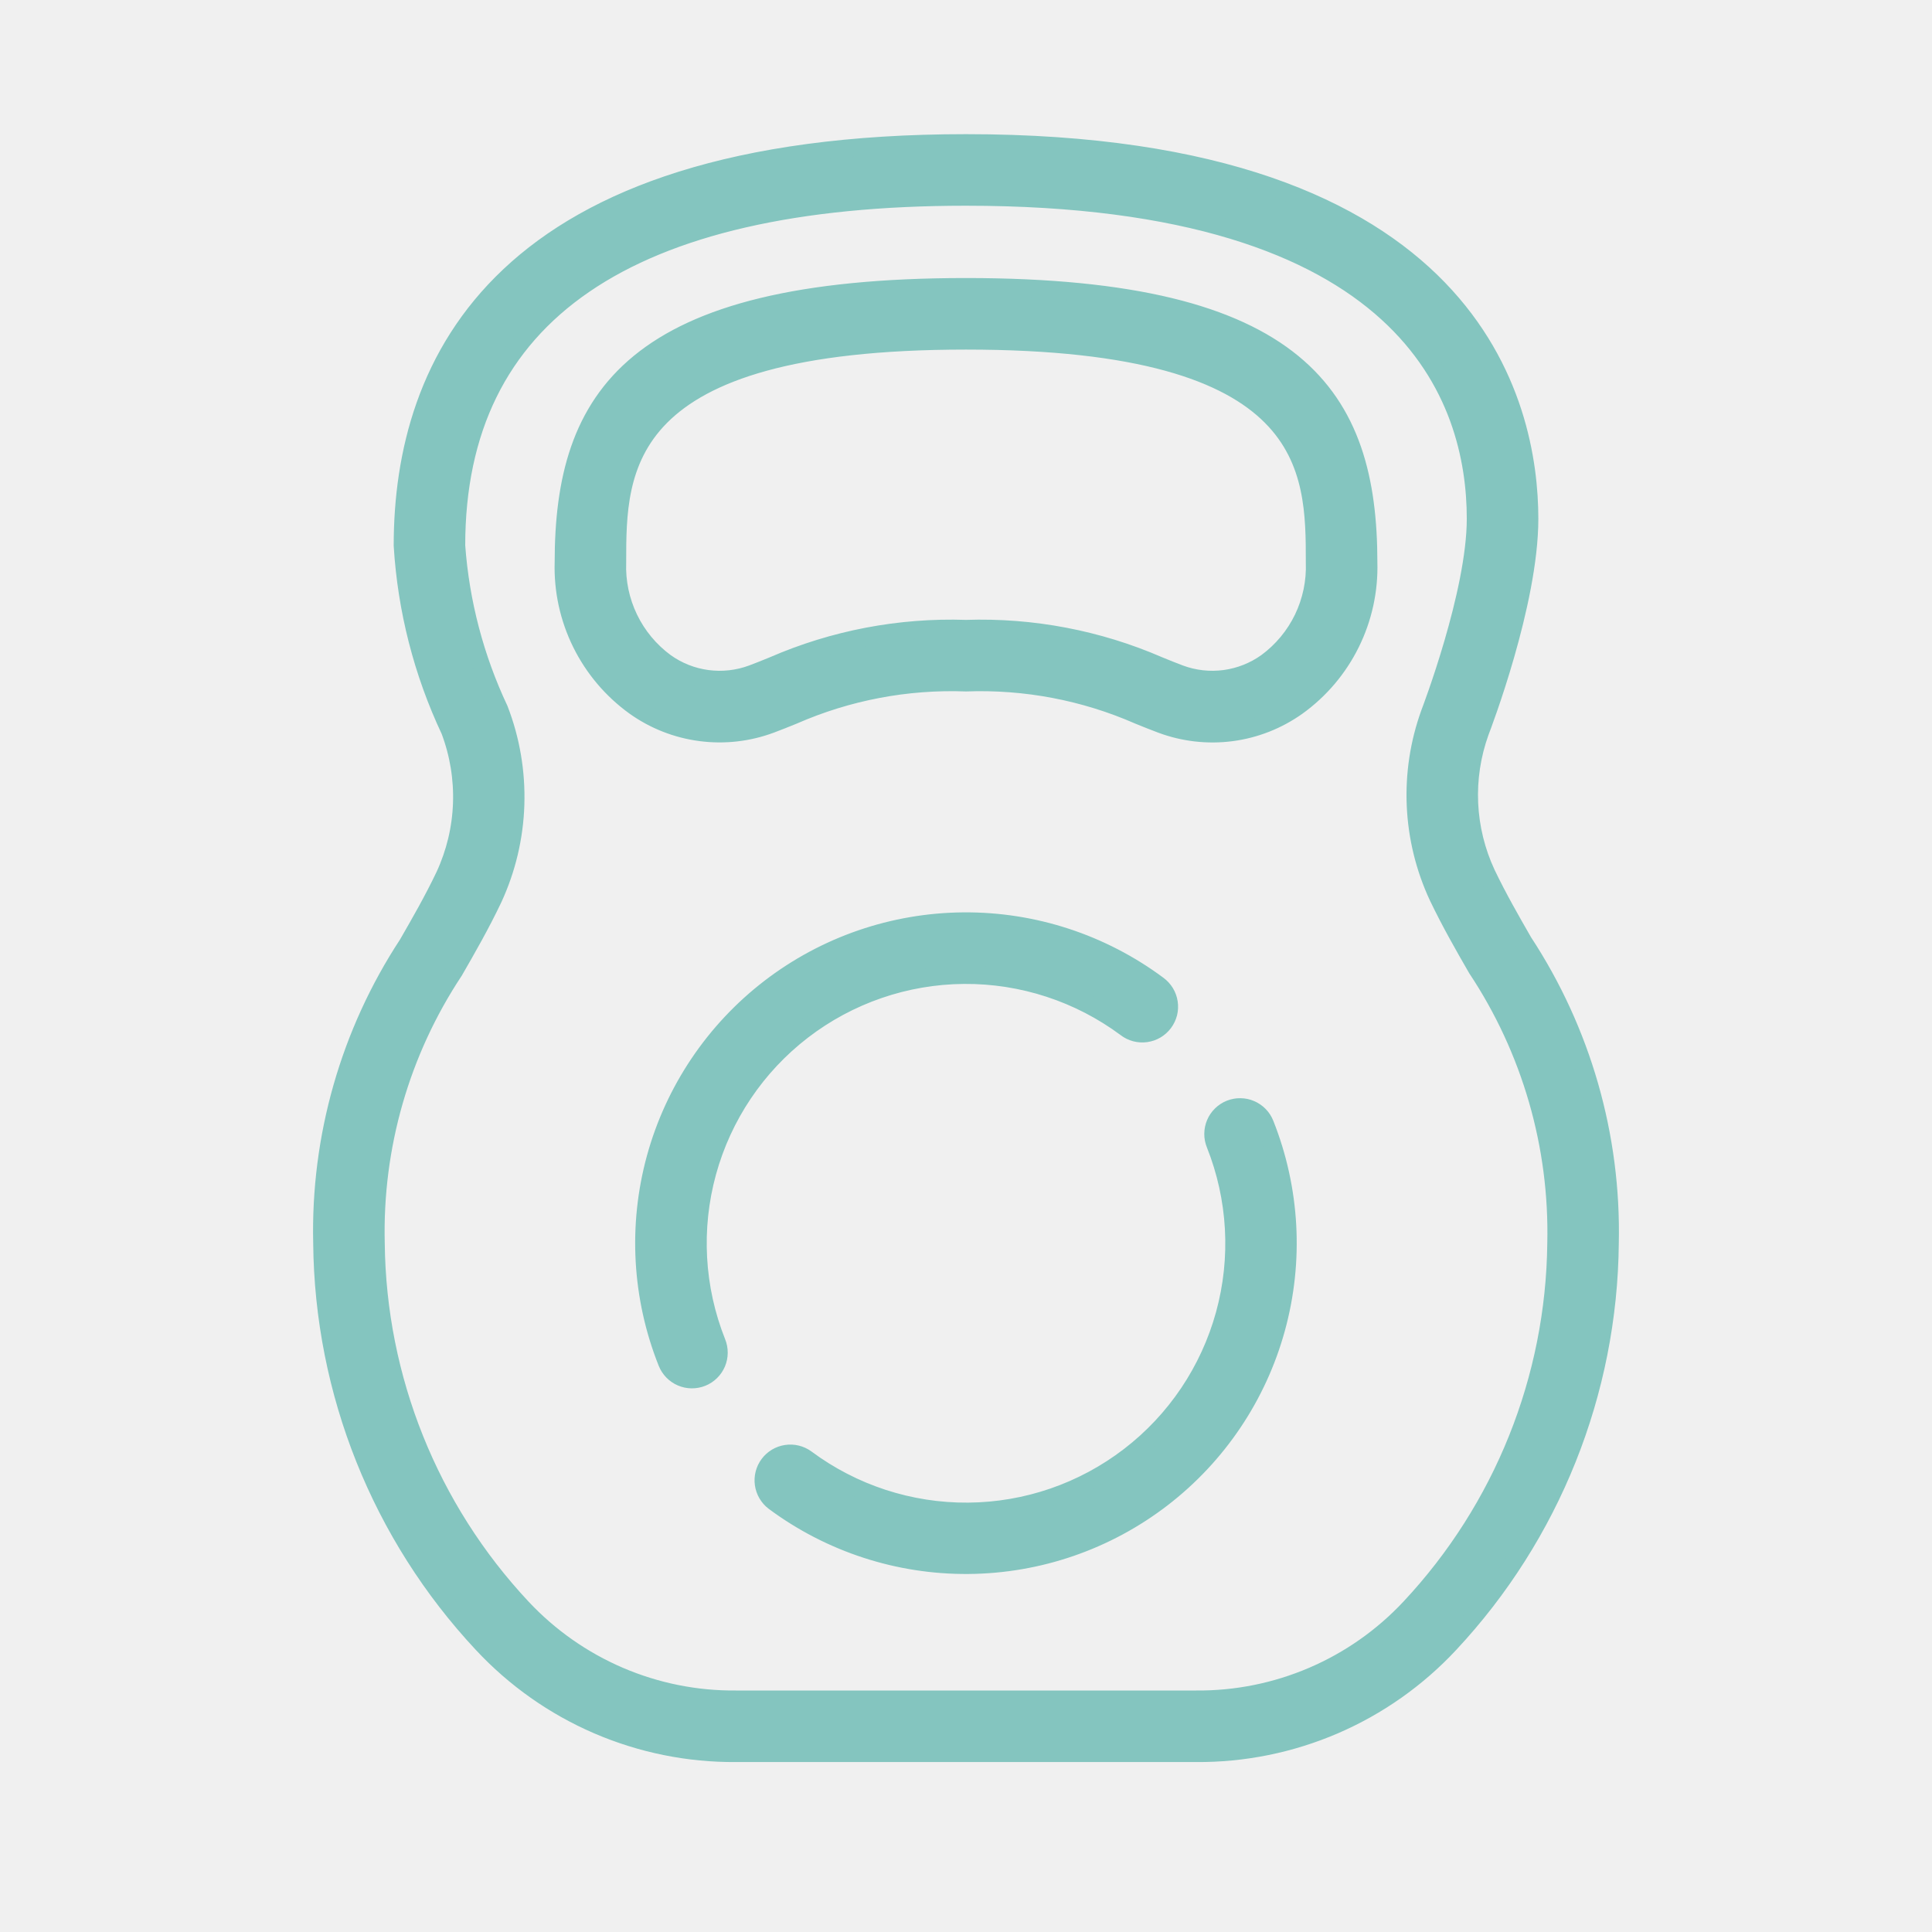
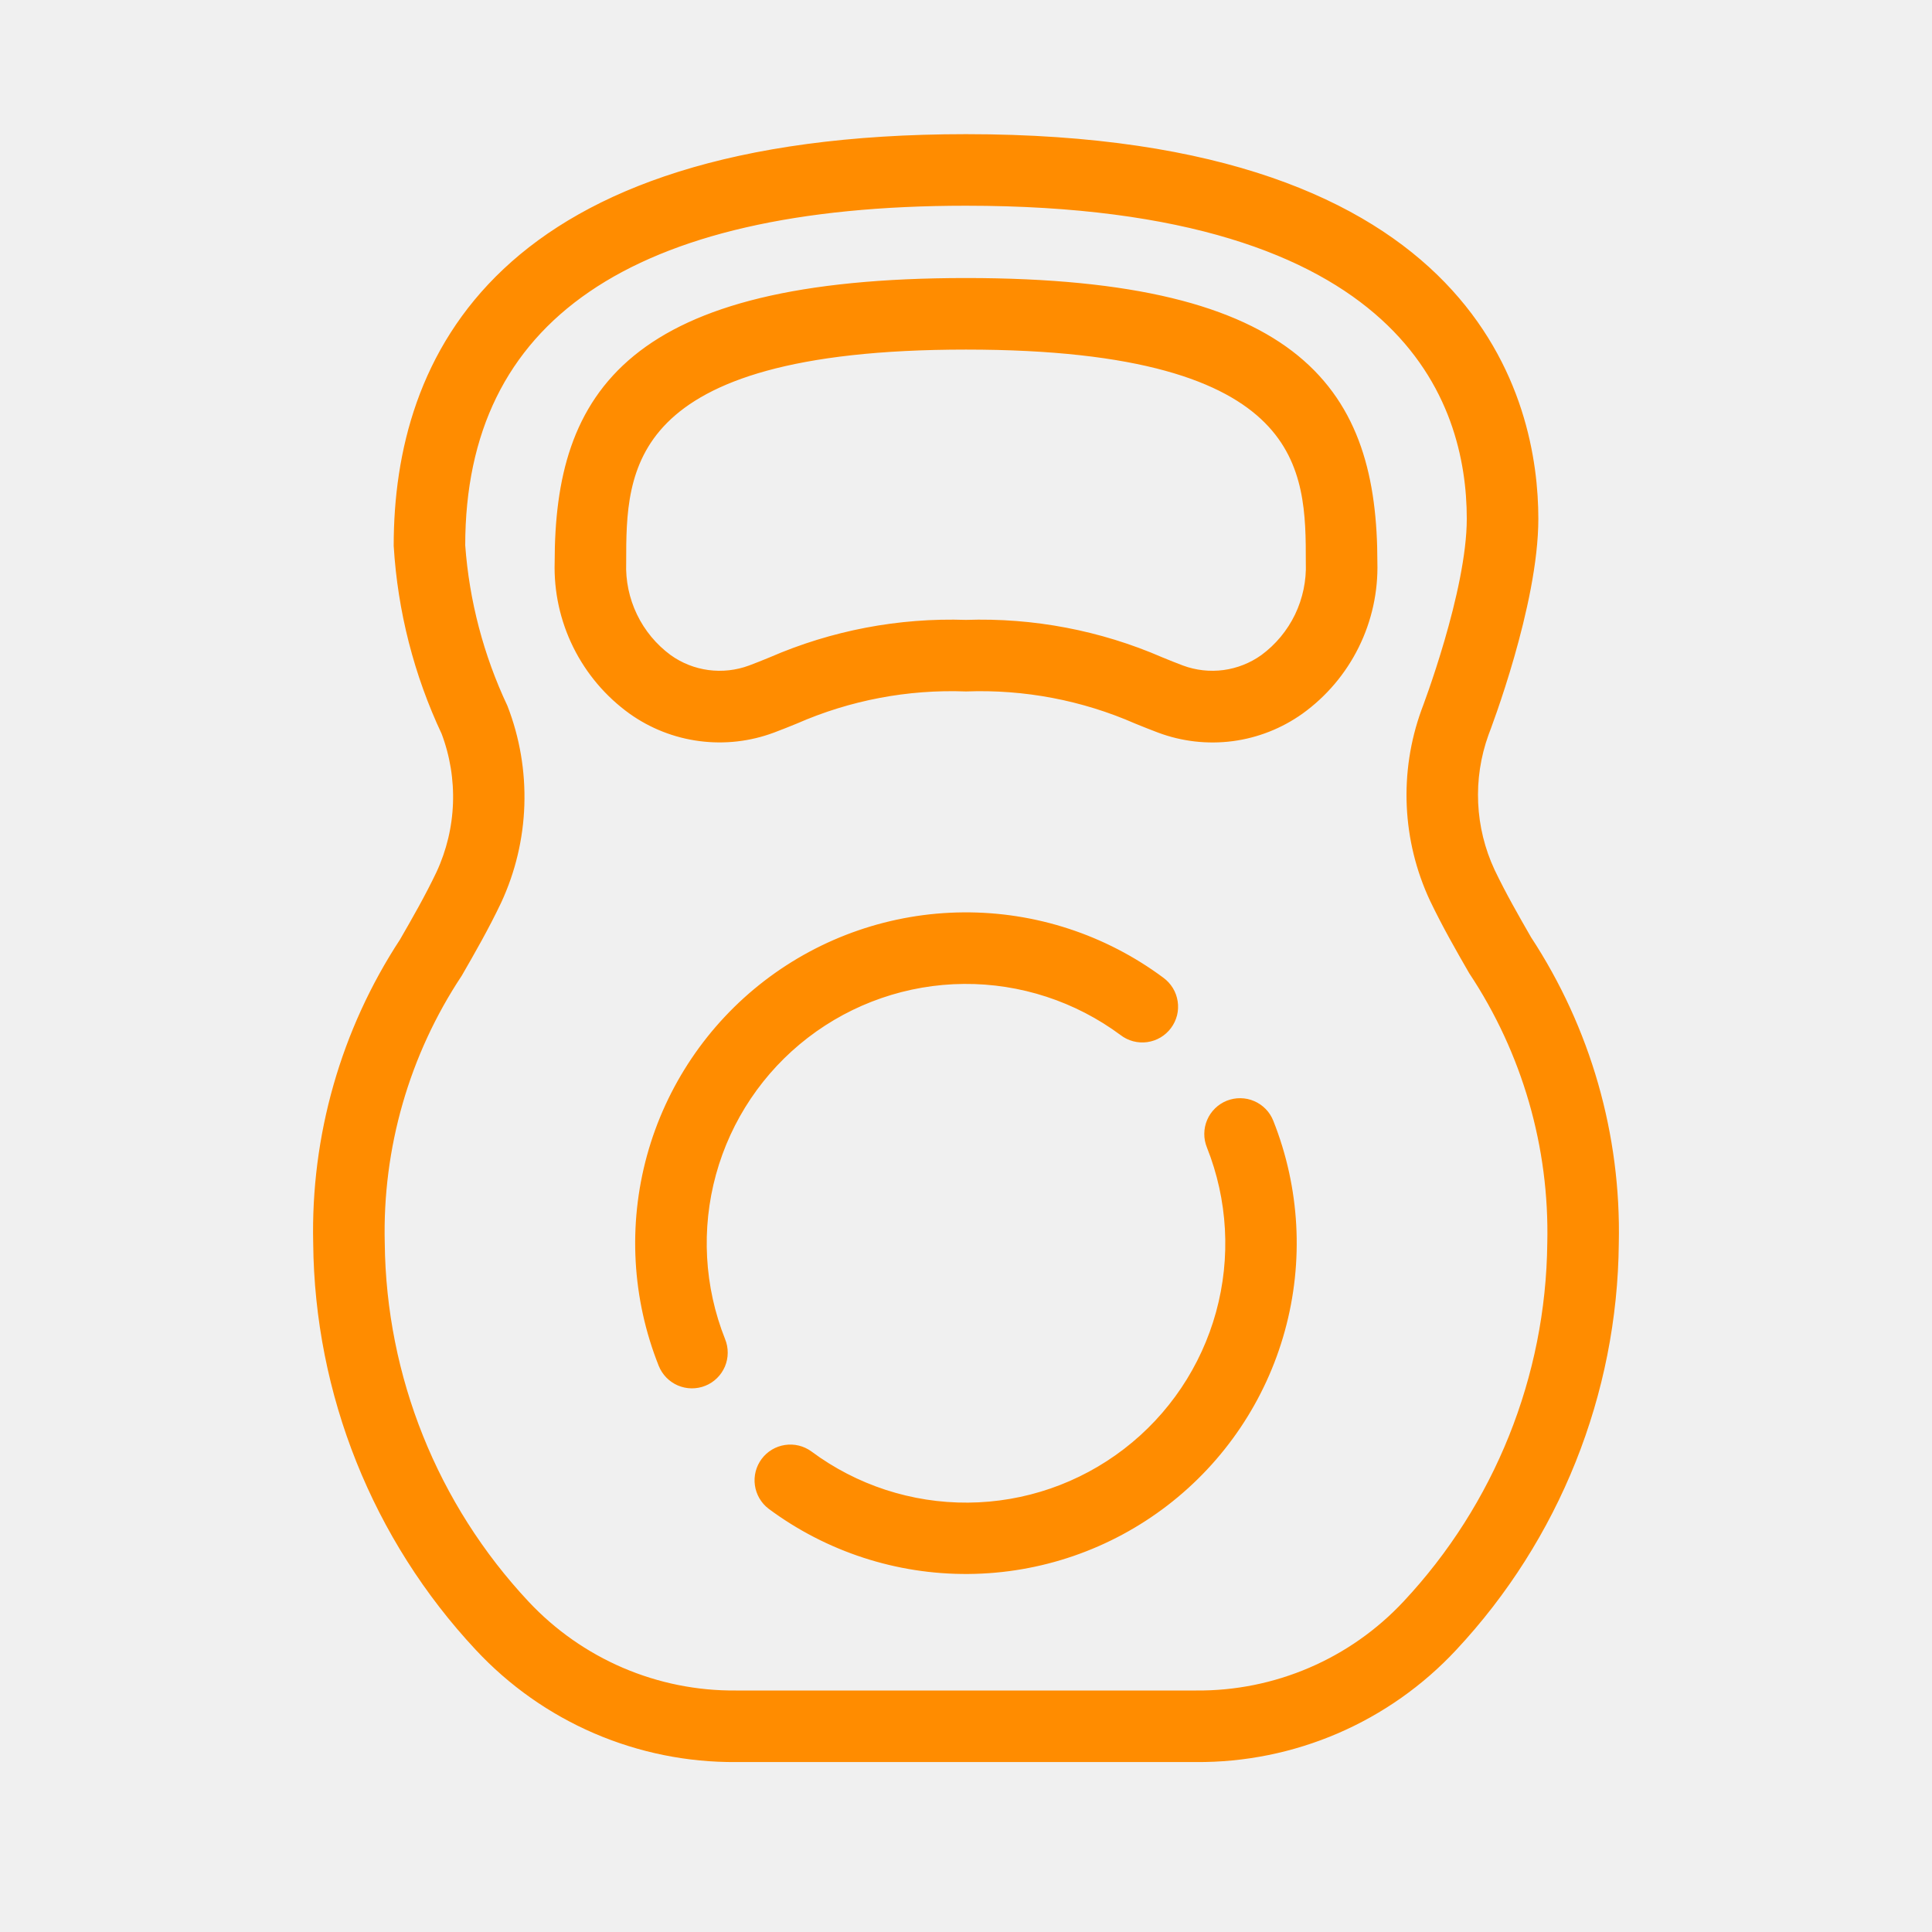
<svg xmlns="http://www.w3.org/2000/svg" width="54" height="54" viewBox="0 0 54 54" fill="none">
  <g clip-path="url(#clip0_1451_1584)">
-     <path d="M42.578 26.324C42.23 25.718 41.87 25.091 41.549 24.421C40.967 23.175 40.902 21.749 41.369 20.455C41.425 20.31 42.747 16.862 42.747 14.5C42.747 11.343 41.212 4 27 4C13.985 4 11.254 10.118 11.254 15.25C11.363 17.041 11.812 18.794 12.576 20.417C12.822 21.07 12.936 21.764 12.911 22.461C12.886 23.158 12.722 23.842 12.429 24.475C12.106 25.153 11.744 25.783 11.393 26.392C9.768 28.871 8.935 31.786 9.004 34.75C9.044 38.911 10.642 42.906 13.483 45.946C14.389 46.918 15.486 47.692 16.707 48.218C17.927 48.743 19.243 49.01 20.572 49H33.429C34.757 49.01 36.074 48.743 37.294 48.218C38.514 47.692 39.612 46.919 40.518 45.946C43.359 42.906 44.957 38.911 44.996 34.75C45.062 31.761 44.219 28.823 42.578 26.324ZM39.411 44.934C38.646 45.753 37.719 46.404 36.689 46.845C35.659 47.287 34.549 47.51 33.429 47.5H20.572C19.451 47.51 18.341 47.287 17.311 46.845C16.282 46.403 15.355 45.753 14.589 44.934C12.002 42.17 10.544 38.536 10.504 34.75C10.437 32.049 11.201 29.393 12.693 27.14C13.058 26.506 13.435 25.85 13.783 25.119C14.165 24.294 14.377 23.401 14.406 22.492C14.435 21.583 14.282 20.678 13.954 19.83C13.276 18.39 12.868 16.838 12.753 15.25C12.753 8.78 17.547 5.5 27 5.5C39.396 5.5 41.247 11.139 41.247 14.5C41.247 16.582 39.983 19.882 39.964 19.932C39.357 21.608 39.441 23.455 40.196 25.069C40.542 25.79 40.916 26.442 41.278 27.071C42.785 29.343 43.56 32.023 43.497 34.75C43.457 38.536 41.999 42.17 39.411 44.934ZM27 8.021C17.665 8.021 15.753 11.099 15.753 15.72C15.73 16.503 15.9 17.278 16.247 17.98C16.594 18.681 17.107 19.287 17.742 19.744C18.287 20.132 18.919 20.38 19.581 20.466C20.245 20.553 20.919 20.476 21.545 20.242C21.755 20.164 21.963 20.08 22.176 19.993C23.695 19.328 25.344 19.015 27 19.076C28.657 19.015 30.306 19.328 31.824 19.993C32.038 20.08 32.246 20.164 32.455 20.242C33.081 20.477 33.756 20.554 34.419 20.468C35.082 20.381 35.714 20.132 36.259 19.744C36.894 19.287 37.407 18.681 37.753 17.98C38.1 17.278 38.27 16.503 38.248 15.72C38.248 11.099 36.335 8.021 27 8.021ZM35.402 18.512C35.055 18.76 34.653 18.919 34.23 18.976C33.807 19.032 33.377 18.984 32.977 18.836C32.782 18.763 32.589 18.684 32.39 18.603C30.692 17.865 28.851 17.514 27 17.576C25.15 17.514 23.309 17.865 21.611 18.603C21.412 18.685 21.218 18.763 21.023 18.836C20.623 18.984 20.193 19.032 19.77 18.976C19.348 18.92 18.945 18.761 18.598 18.512C18.163 18.192 17.813 17.77 17.579 17.284C17.344 16.797 17.232 16.26 17.252 15.72C17.252 13.104 17.252 9.521 27 9.521C36.748 9.521 36.748 13.104 36.748 15.72C36.768 16.26 36.656 16.797 36.422 17.284C36.187 17.77 35.837 18.192 35.402 18.512ZM20.035 37.523C20.072 37.614 20.091 37.712 20.09 37.811C20.09 37.91 20.069 38.008 20.031 38.099C19.992 38.189 19.936 38.272 19.865 38.341C19.795 38.41 19.711 38.465 19.62 38.501C19.528 38.538 19.43 38.556 19.331 38.555C19.232 38.554 19.135 38.533 19.044 38.494C18.953 38.455 18.871 38.398 18.802 38.327C18.734 38.257 18.68 38.173 18.643 38.081C17.918 36.261 17.806 34.255 18.324 32.365C18.843 30.476 19.964 28.808 21.516 27.614C23.069 26.421 24.969 25.766 26.928 25.751C28.886 25.735 30.796 26.36 32.368 27.529C32.448 27.588 32.516 27.661 32.568 27.746C32.62 27.831 32.654 27.925 32.669 28.024C32.684 28.122 32.68 28.222 32.656 28.319C32.631 28.415 32.588 28.506 32.529 28.585C32.469 28.665 32.395 28.732 32.309 28.783C32.224 28.833 32.129 28.866 32.03 28.88C31.932 28.893 31.832 28.887 31.736 28.862C31.64 28.836 31.549 28.792 31.471 28.731C30.161 27.758 28.57 27.238 26.939 27.251C25.307 27.264 23.724 27.81 22.431 28.804C21.137 29.799 20.204 31.188 19.771 32.762C19.339 34.335 19.431 36.007 20.035 37.523ZM35.357 31.419C36.08 33.238 36.191 35.244 35.671 37.131C35.152 39.019 34.031 40.686 32.479 41.879C30.927 43.072 29.029 43.727 27.071 43.743C25.114 43.76 23.204 43.137 21.633 41.97C21.477 41.85 21.374 41.673 21.347 41.478C21.32 41.283 21.371 41.085 21.489 40.927C21.607 40.769 21.782 40.664 21.977 40.635C22.172 40.605 22.37 40.653 22.53 40.769C23.839 41.742 25.43 42.262 27.062 42.249C28.694 42.236 30.276 41.691 31.57 40.696C32.864 39.702 33.797 38.312 34.23 36.738C34.662 35.165 34.569 33.493 33.965 31.977C33.928 31.885 33.909 31.787 33.91 31.689C33.911 31.59 33.931 31.492 33.97 31.401C34.008 31.31 34.065 31.228 34.135 31.159C34.206 31.09 34.289 31.035 34.381 30.998C34.473 30.962 34.571 30.943 34.669 30.945C34.768 30.946 34.866 30.966 34.956 31.006C35.047 31.045 35.129 31.101 35.198 31.172C35.267 31.243 35.321 31.327 35.357 31.419Z" fill="#84c5bf" stroke="#84c5bf" stroke-width="0.5" />
+     <path d="M42.578 26.324C42.23 25.718 41.87 25.091 41.549 24.421C40.967 23.175 40.902 21.749 41.369 20.455C41.425 20.31 42.747 16.862 42.747 14.5C42.747 11.343 41.212 4 27 4C13.985 4 11.254 10.118 11.254 15.25C11.363 17.041 11.812 18.794 12.576 20.417C12.822 21.07 12.936 21.764 12.911 22.461C12.886 23.158 12.722 23.842 12.429 24.475C12.106 25.153 11.744 25.783 11.393 26.392C9.768 28.871 8.935 31.786 9.004 34.75C9.044 38.911 10.642 42.906 13.483 45.946C14.389 46.918 15.486 47.692 16.707 48.218C17.927 48.743 19.243 49.01 20.572 49H33.429C34.757 49.01 36.074 48.743 37.294 48.218C38.514 47.692 39.612 46.919 40.518 45.946C43.359 42.906 44.957 38.911 44.996 34.75C45.062 31.761 44.219 28.823 42.578 26.324ZM39.411 44.934C38.646 45.753 37.719 46.404 36.689 46.845C35.659 47.287 34.549 47.51 33.429 47.5H20.572C19.451 47.51 18.341 47.287 17.311 46.845C16.282 46.403 15.355 45.753 14.589 44.934C12.002 42.17 10.544 38.536 10.504 34.75C10.437 32.049 11.201 29.393 12.693 27.14C13.058 26.506 13.435 25.85 13.783 25.119C14.165 24.294 14.377 23.401 14.406 22.492C14.435 21.583 14.282 20.678 13.954 19.83C13.276 18.39 12.868 16.838 12.753 15.25C12.753 8.78 17.547 5.5 27 5.5C39.396 5.5 41.247 11.139 41.247 14.5C41.247 16.582 39.983 19.882 39.964 19.932C39.357 21.608 39.441 23.455 40.196 25.069C40.542 25.79 40.916 26.442 41.278 27.071C42.785 29.343 43.56 32.023 43.497 34.75C43.457 38.536 41.999 42.17 39.411 44.934ZM27 8.021C17.665 8.021 15.753 11.099 15.753 15.72C15.73 16.503 15.9 17.278 16.247 17.98C16.594 18.681 17.107 19.287 17.742 19.744C18.287 20.132 18.919 20.38 19.581 20.466C20.245 20.553 20.919 20.476 21.545 20.242C21.755 20.164 21.963 20.08 22.176 19.993C23.695 19.328 25.344 19.015 27 19.076C28.657 19.015 30.306 19.328 31.824 19.993C32.038 20.08 32.246 20.164 32.455 20.242C33.081 20.477 33.756 20.554 34.419 20.468C35.082 20.381 35.714 20.132 36.259 19.744C36.894 19.287 37.407 18.681 37.753 17.98C38.1 17.278 38.27 16.503 38.248 15.72C38.248 11.099 36.335 8.021 27 8.021ZM35.402 18.512C35.055 18.76 34.653 18.919 34.23 18.976C33.807 19.032 33.377 18.984 32.977 18.836C32.782 18.763 32.589 18.684 32.39 18.603C30.692 17.865 28.851 17.514 27 17.576C25.15 17.514 23.309 17.865 21.611 18.603C21.412 18.685 21.218 18.763 21.023 18.836C20.623 18.984 20.193 19.032 19.77 18.976C19.348 18.92 18.945 18.761 18.598 18.512C18.163 18.192 17.813 17.77 17.579 17.284C17.344 16.797 17.232 16.26 17.252 15.72C17.252 13.104 17.252 9.521 27 9.521C36.748 9.521 36.748 13.104 36.748 15.72C36.768 16.26 36.656 16.797 36.422 17.284C36.187 17.77 35.837 18.192 35.402 18.512ZM20.035 37.523C20.072 37.614 20.091 37.712 20.09 37.811C20.09 37.91 20.069 38.008 20.031 38.099C19.992 38.189 19.936 38.272 19.865 38.341C19.795 38.41 19.711 38.465 19.62 38.501C19.528 38.538 19.43 38.556 19.331 38.555C19.232 38.554 19.135 38.533 19.044 38.494C18.953 38.455 18.871 38.398 18.802 38.327C18.734 38.257 18.68 38.173 18.643 38.081C17.918 36.261 17.806 34.255 18.324 32.365C18.843 30.476 19.964 28.808 21.516 27.614C23.069 26.421 24.969 25.766 26.928 25.751C28.886 25.735 30.796 26.36 32.368 27.529C32.448 27.588 32.516 27.661 32.568 27.746C32.62 27.831 32.654 27.925 32.669 28.024C32.684 28.122 32.68 28.222 32.656 28.319C32.631 28.415 32.588 28.506 32.529 28.585C32.469 28.665 32.395 28.732 32.309 28.783C32.224 28.833 32.129 28.866 32.03 28.88C31.932 28.893 31.832 28.887 31.736 28.862C31.64 28.836 31.549 28.792 31.471 28.731C30.161 27.758 28.57 27.238 26.939 27.251C25.307 27.264 23.724 27.81 22.431 28.804C21.137 29.799 20.204 31.188 19.771 32.762C19.339 34.335 19.431 36.007 20.035 37.523ZM35.357 31.419C36.08 33.238 36.191 35.244 35.671 37.131C35.152 39.019 34.031 40.686 32.479 41.879C30.927 43.072 29.029 43.727 27.071 43.743C25.114 43.76 23.204 43.137 21.633 41.97C21.477 41.85 21.374 41.673 21.347 41.478C21.32 41.283 21.371 41.085 21.489 40.927C21.607 40.769 21.782 40.664 21.977 40.635C22.172 40.605 22.37 40.653 22.53 40.769C23.839 41.742 25.43 42.262 27.062 42.249C28.694 42.236 30.276 41.691 31.57 40.696C32.864 39.702 33.797 38.312 34.23 36.738C34.662 35.165 34.569 33.493 33.965 31.977C33.928 31.885 33.909 31.787 33.91 31.689C33.911 31.59 33.931 31.492 33.97 31.401C34.008 31.31 34.065 31.228 34.135 31.159C34.206 31.09 34.289 31.035 34.381 30.998C34.473 30.962 34.571 30.943 34.669 30.945C34.768 30.946 34.866 30.966 34.956 31.006C35.047 31.045 35.129 31.101 35.198 31.172C35.267 31.243 35.321 31.327 35.357 31.419Z" fill="#ff8c00" stroke="#ff8c00" stroke-width="0.5" />
  </g>
  <defs fill="#000000">
    <clipPath id="clip0_1451_1584" fill="#000000">
      <rect width="54" height="54" fill="white" />
    </clipPath>
  </defs>
</svg>
